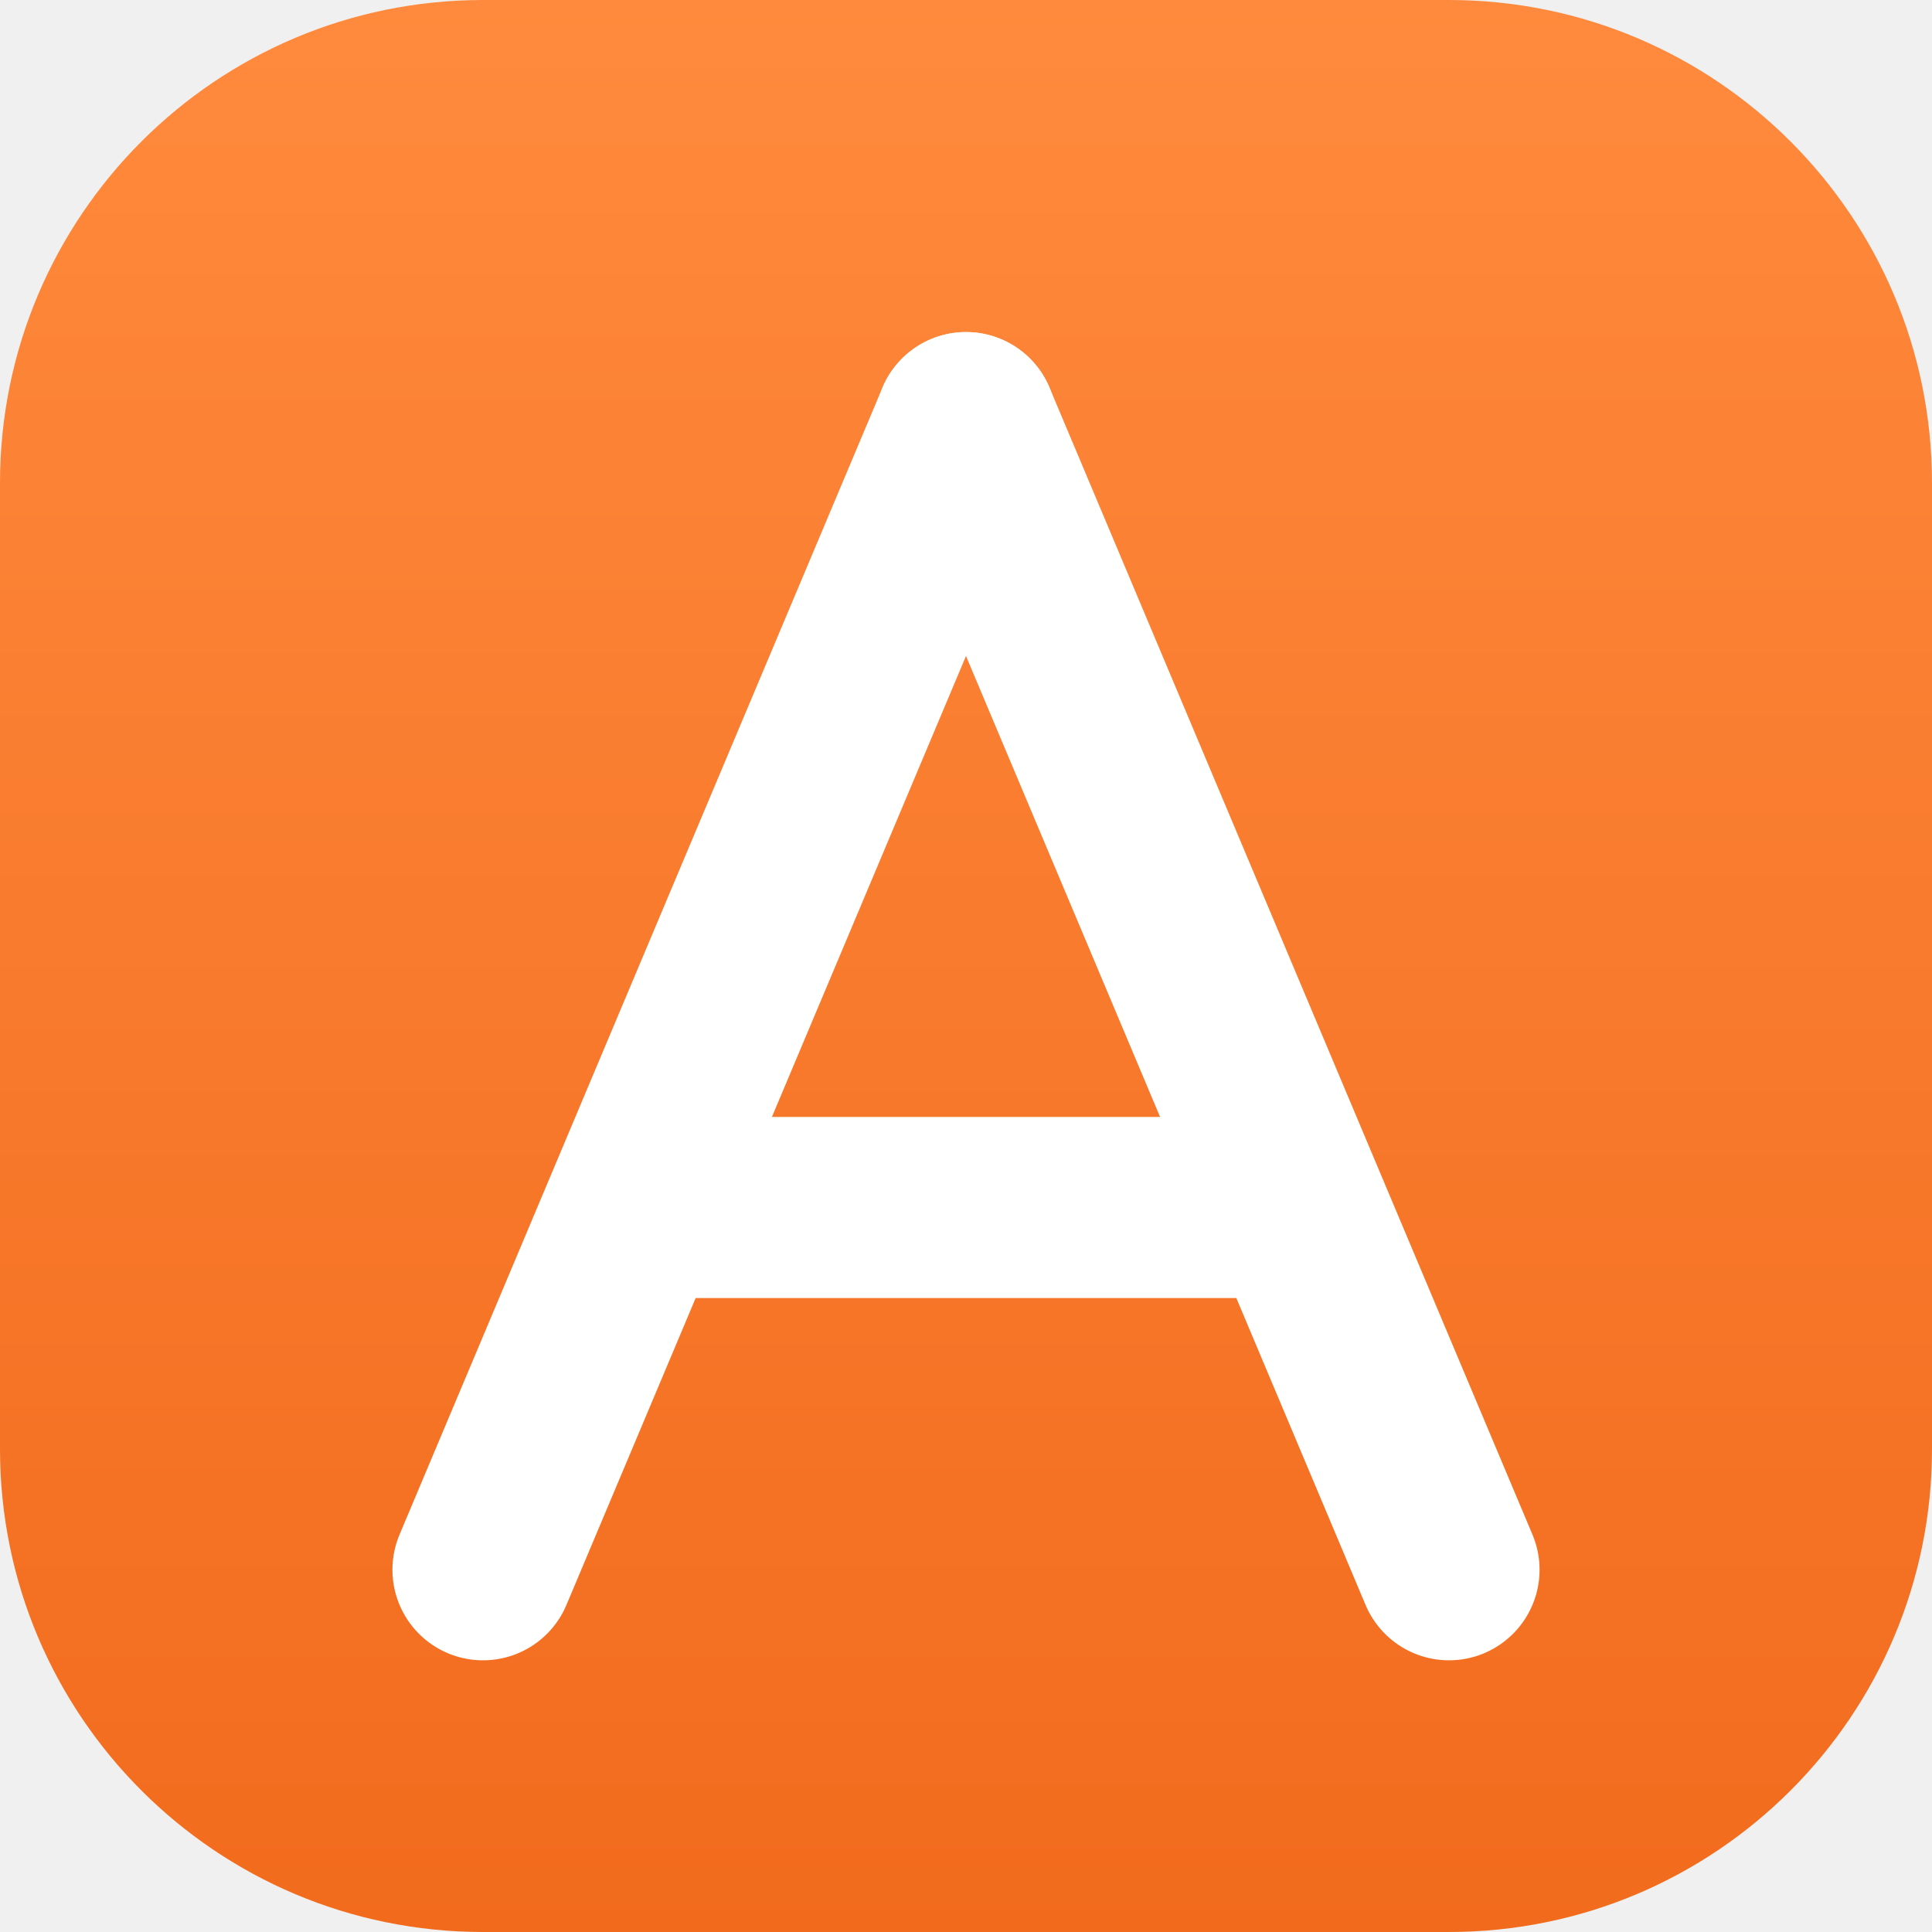
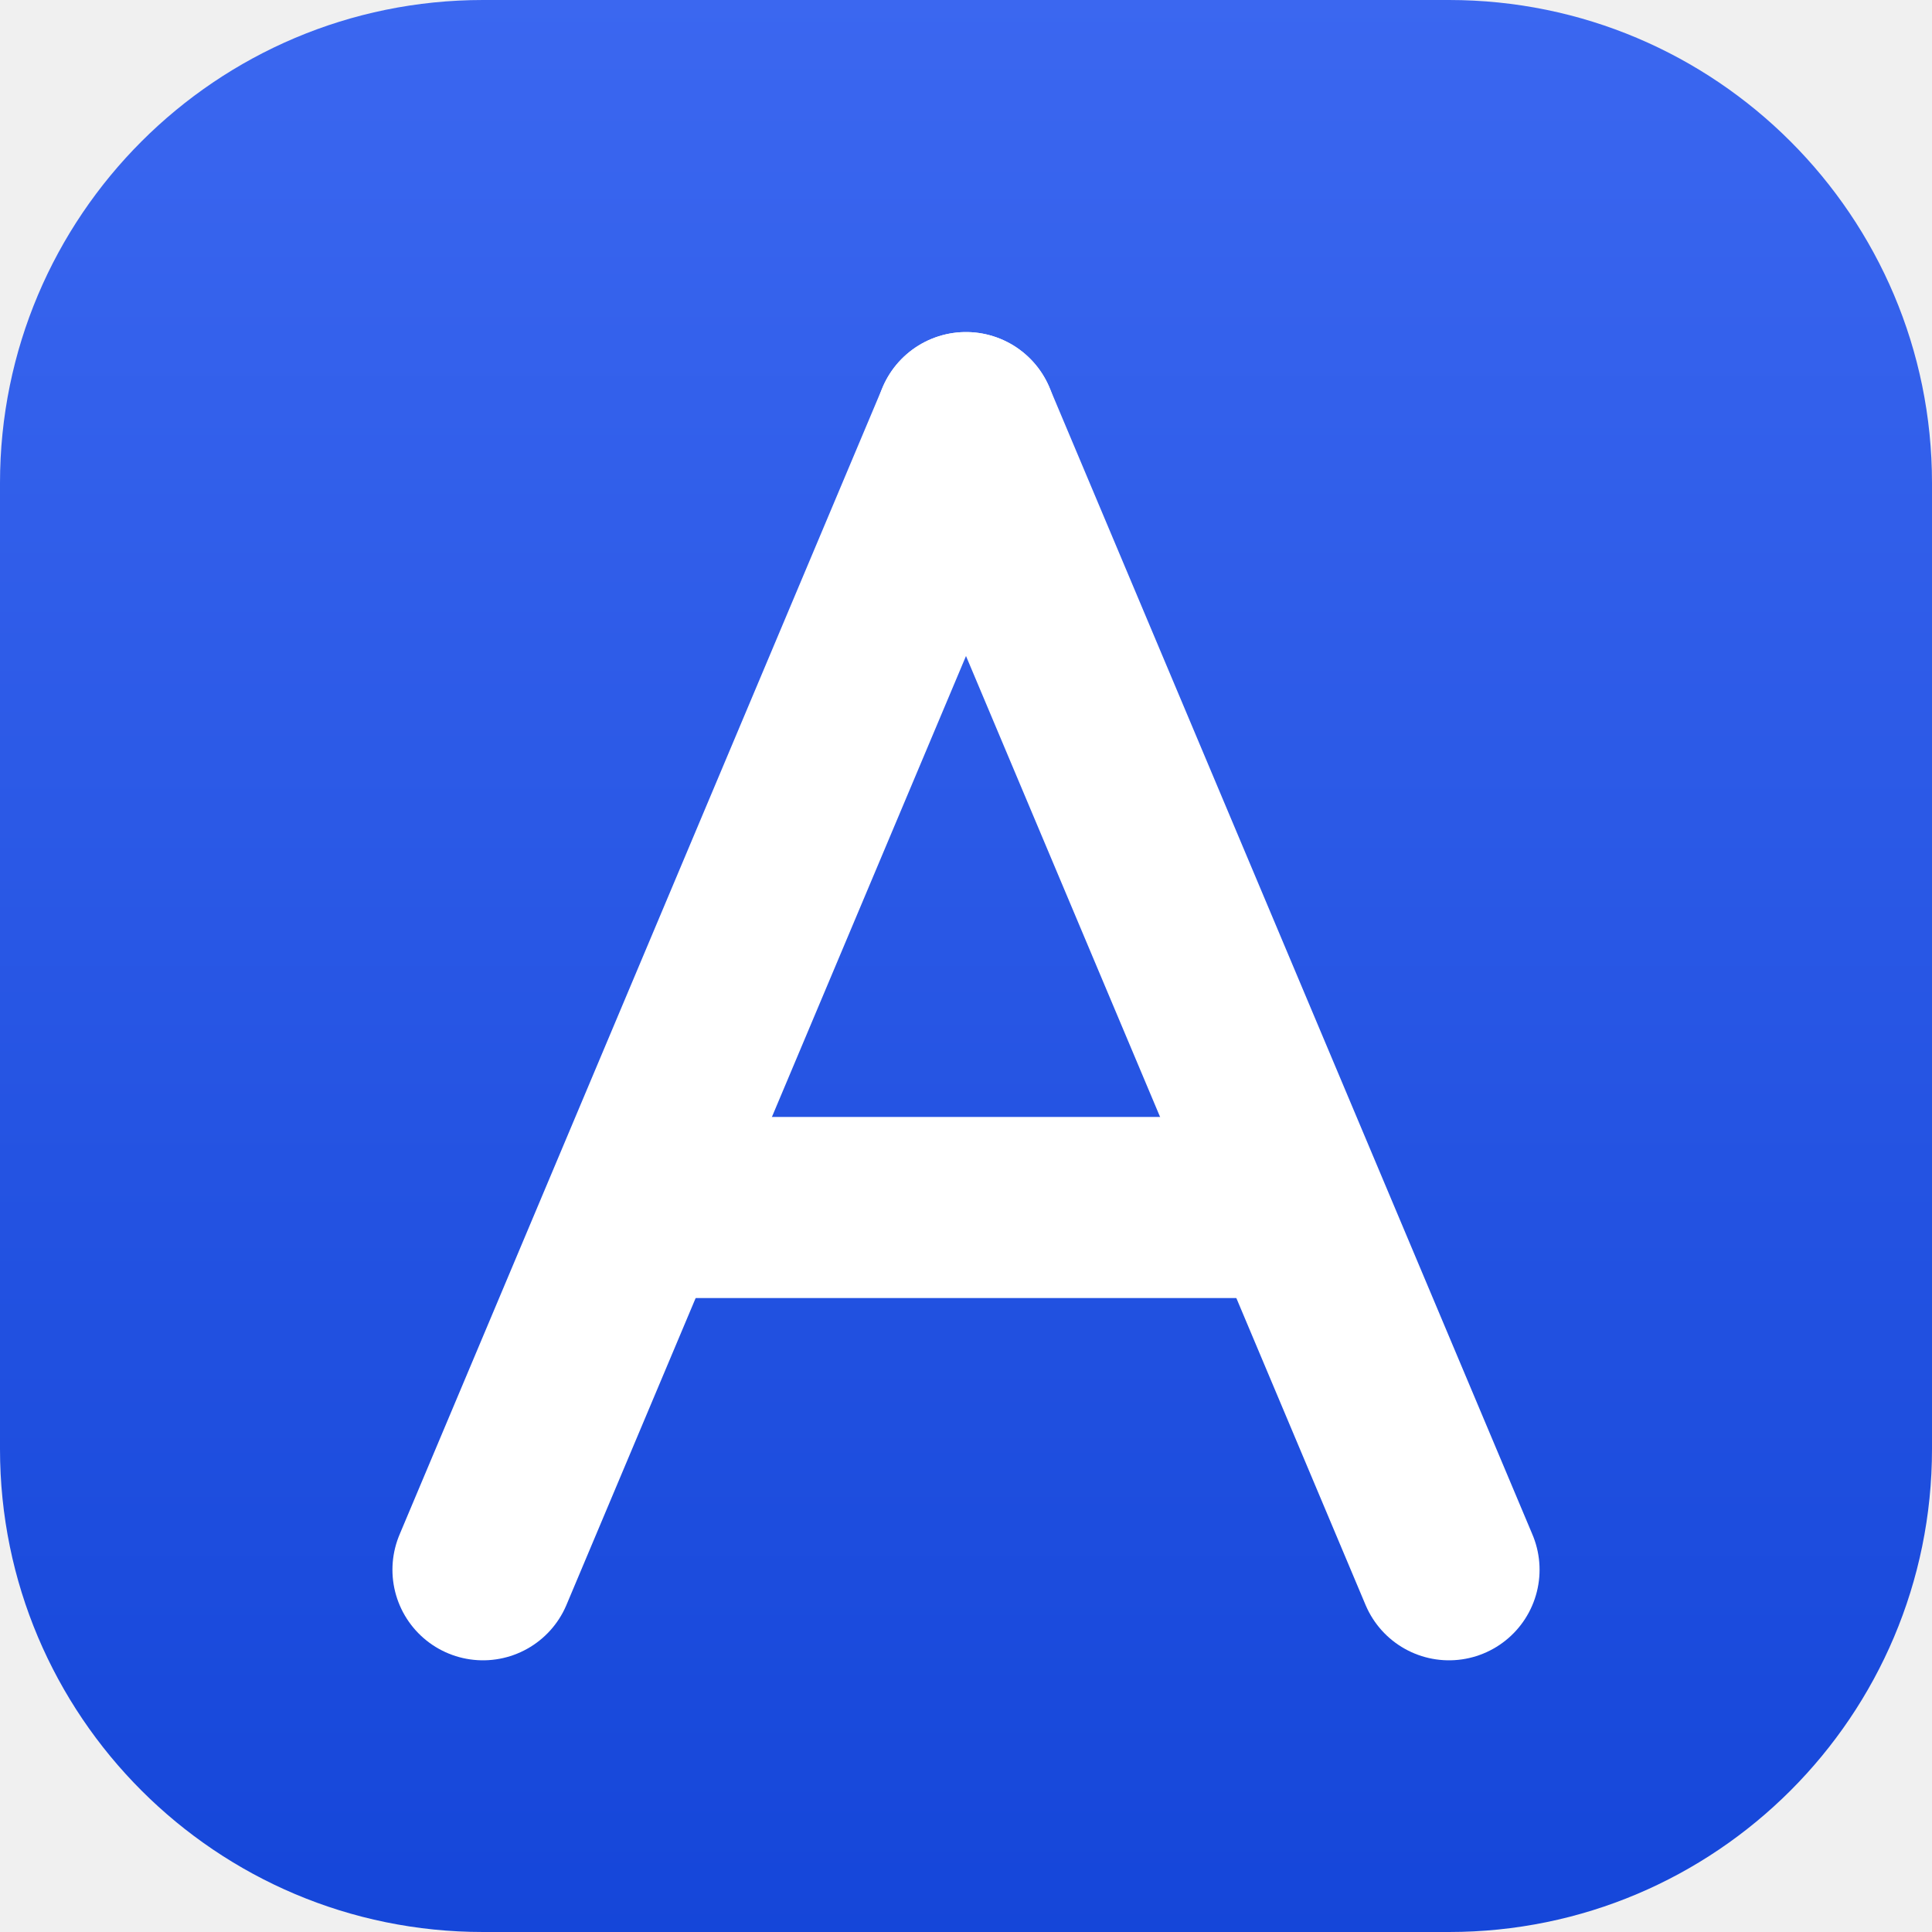
<svg xmlns="http://www.w3.org/2000/svg" viewBox="0 0 64 64" role="img" aria-label="Antra">
  <defs>
    <linearGradient id="g" x1="0" y1="0" x2="0" y2="1">
-       <stop offset="0" stop-color="#FF8A3D" />
-       <stop offset="1" stop-color="#F26B1D" />
+       <stop offset="0" stop-color="#3B67F0" />
+       <stop offset="1" stop-color="#1546D9" />
    </linearGradient>
  </defs>
  <rect width="64" height="64" rx="16" fill="url(#g)" />
  <g fill="none" stroke="#fff" stroke-width="6" stroke-linecap="round">
    <path d="M32 14 L16 52" />
    <path d="M32 14 L48 52" />
    <path d="M22 40 H42" />
  </g>
</svg>
